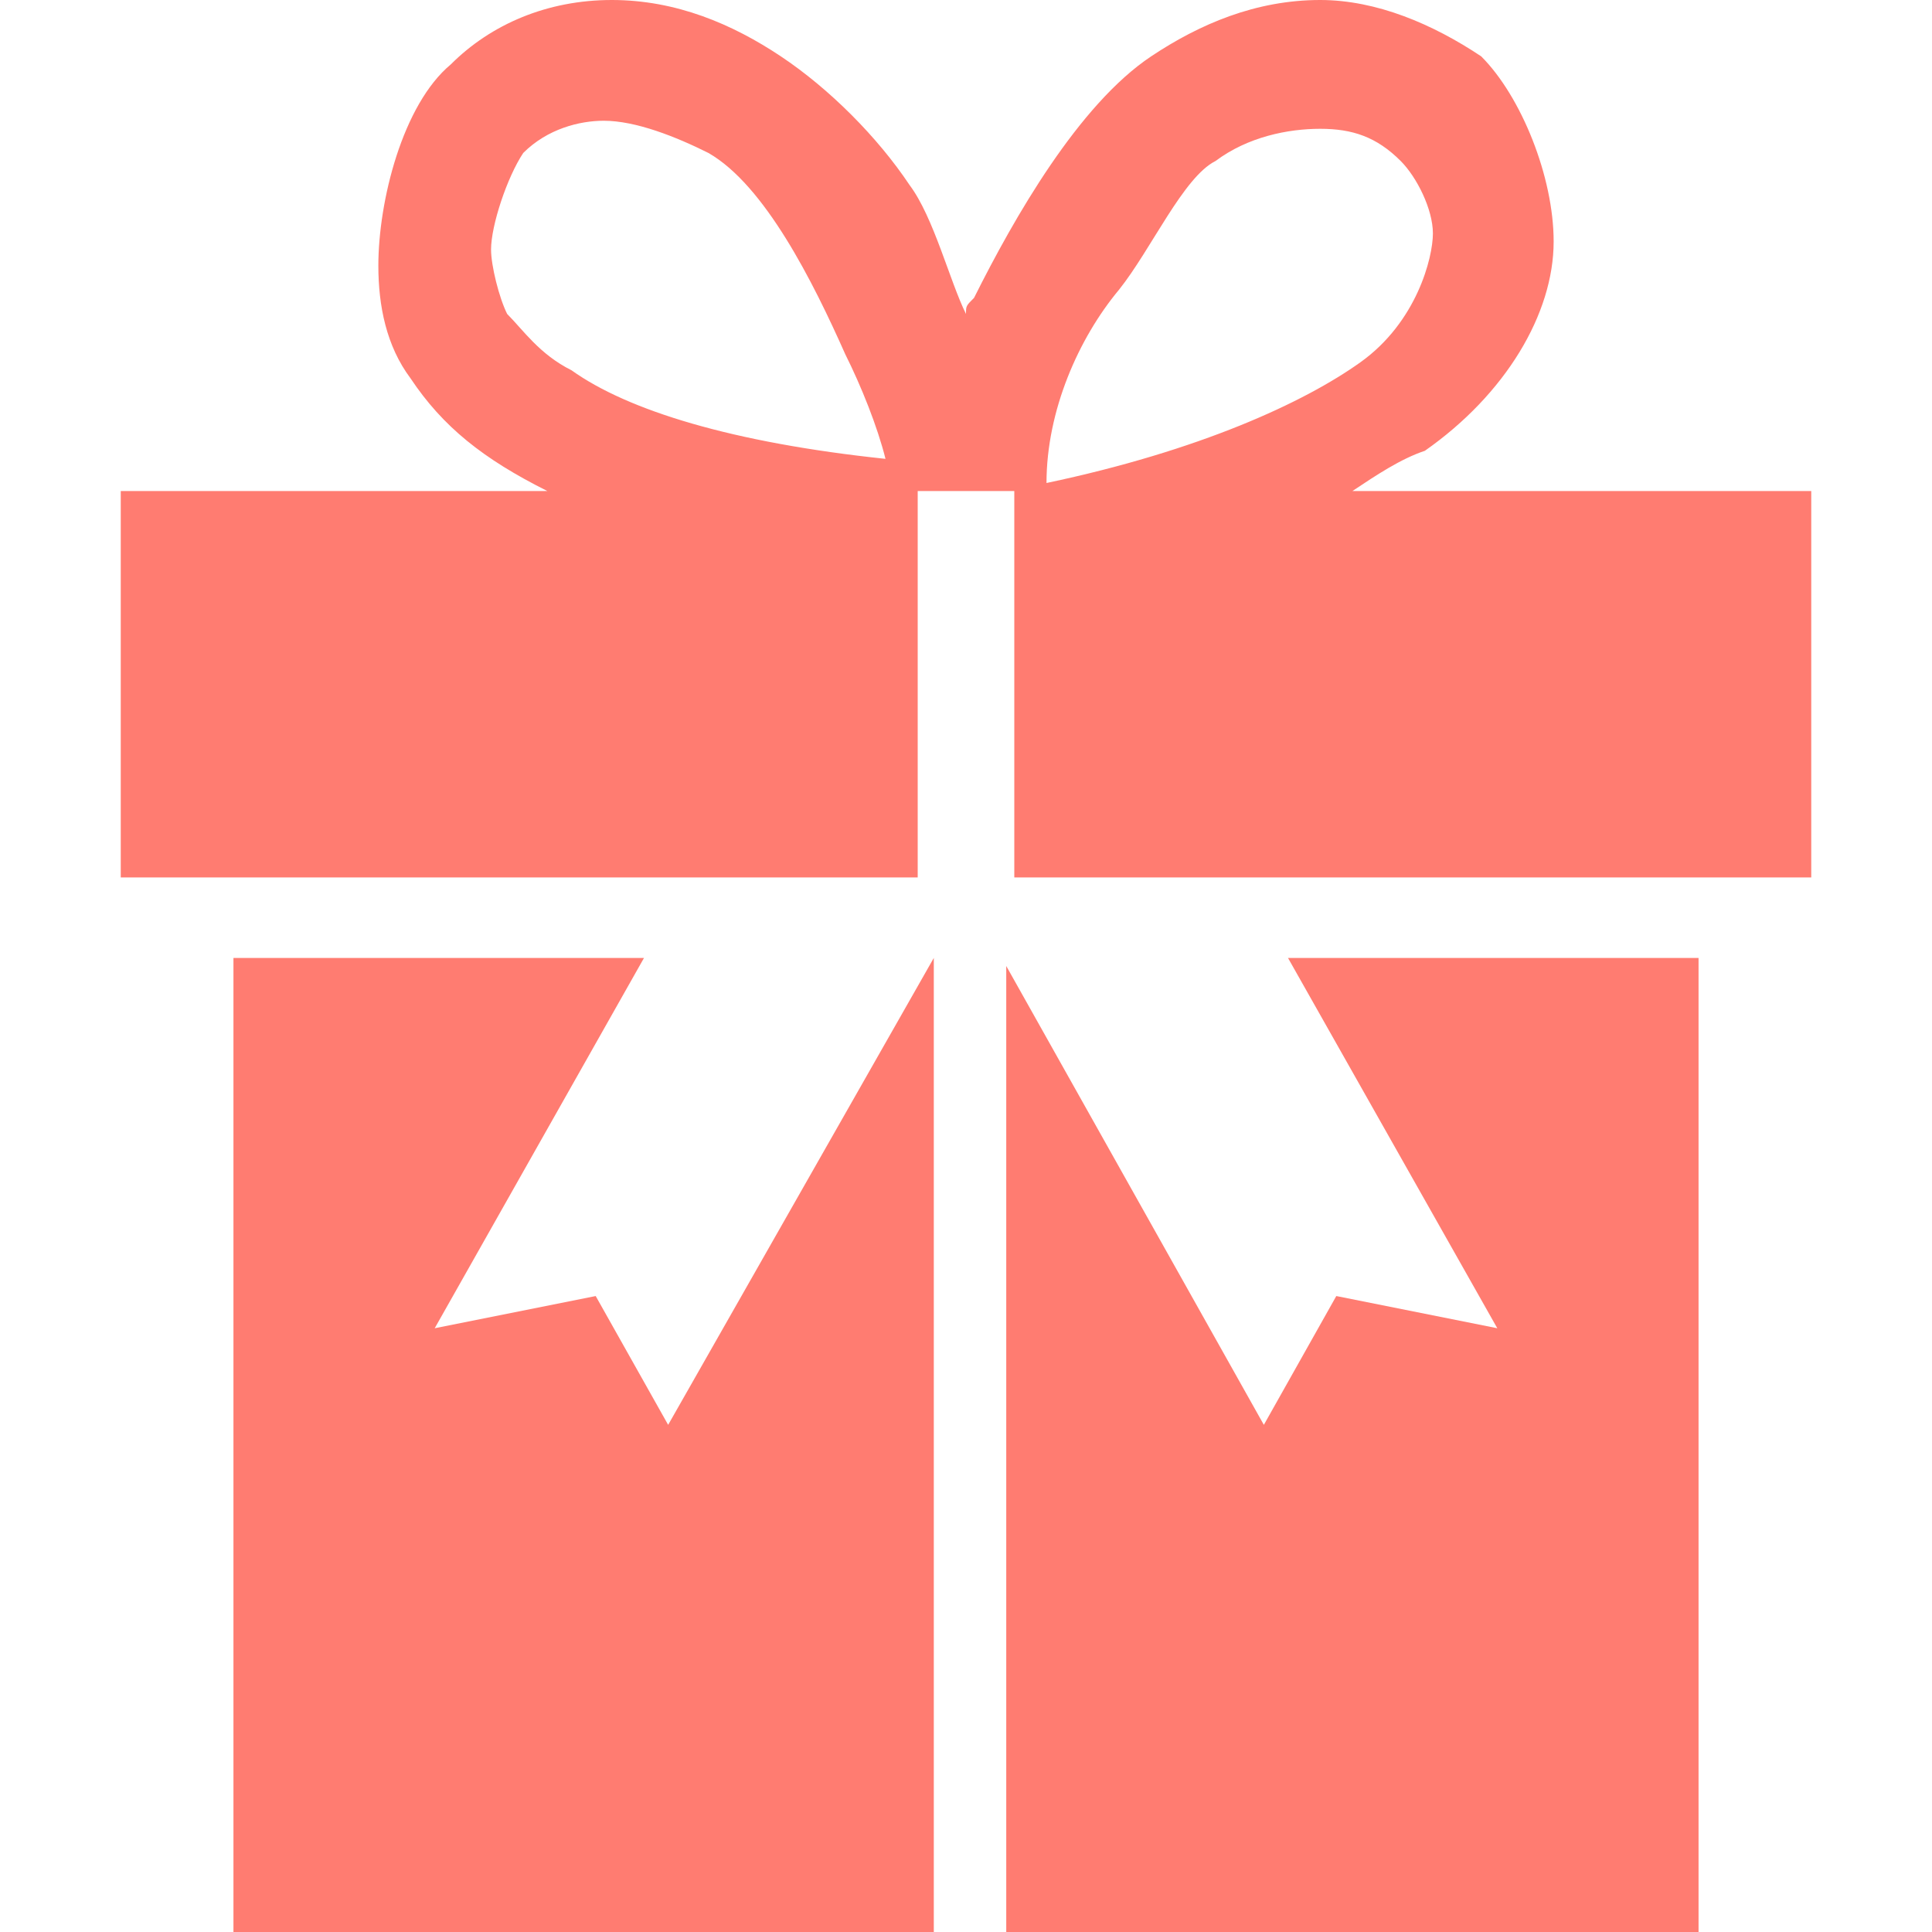
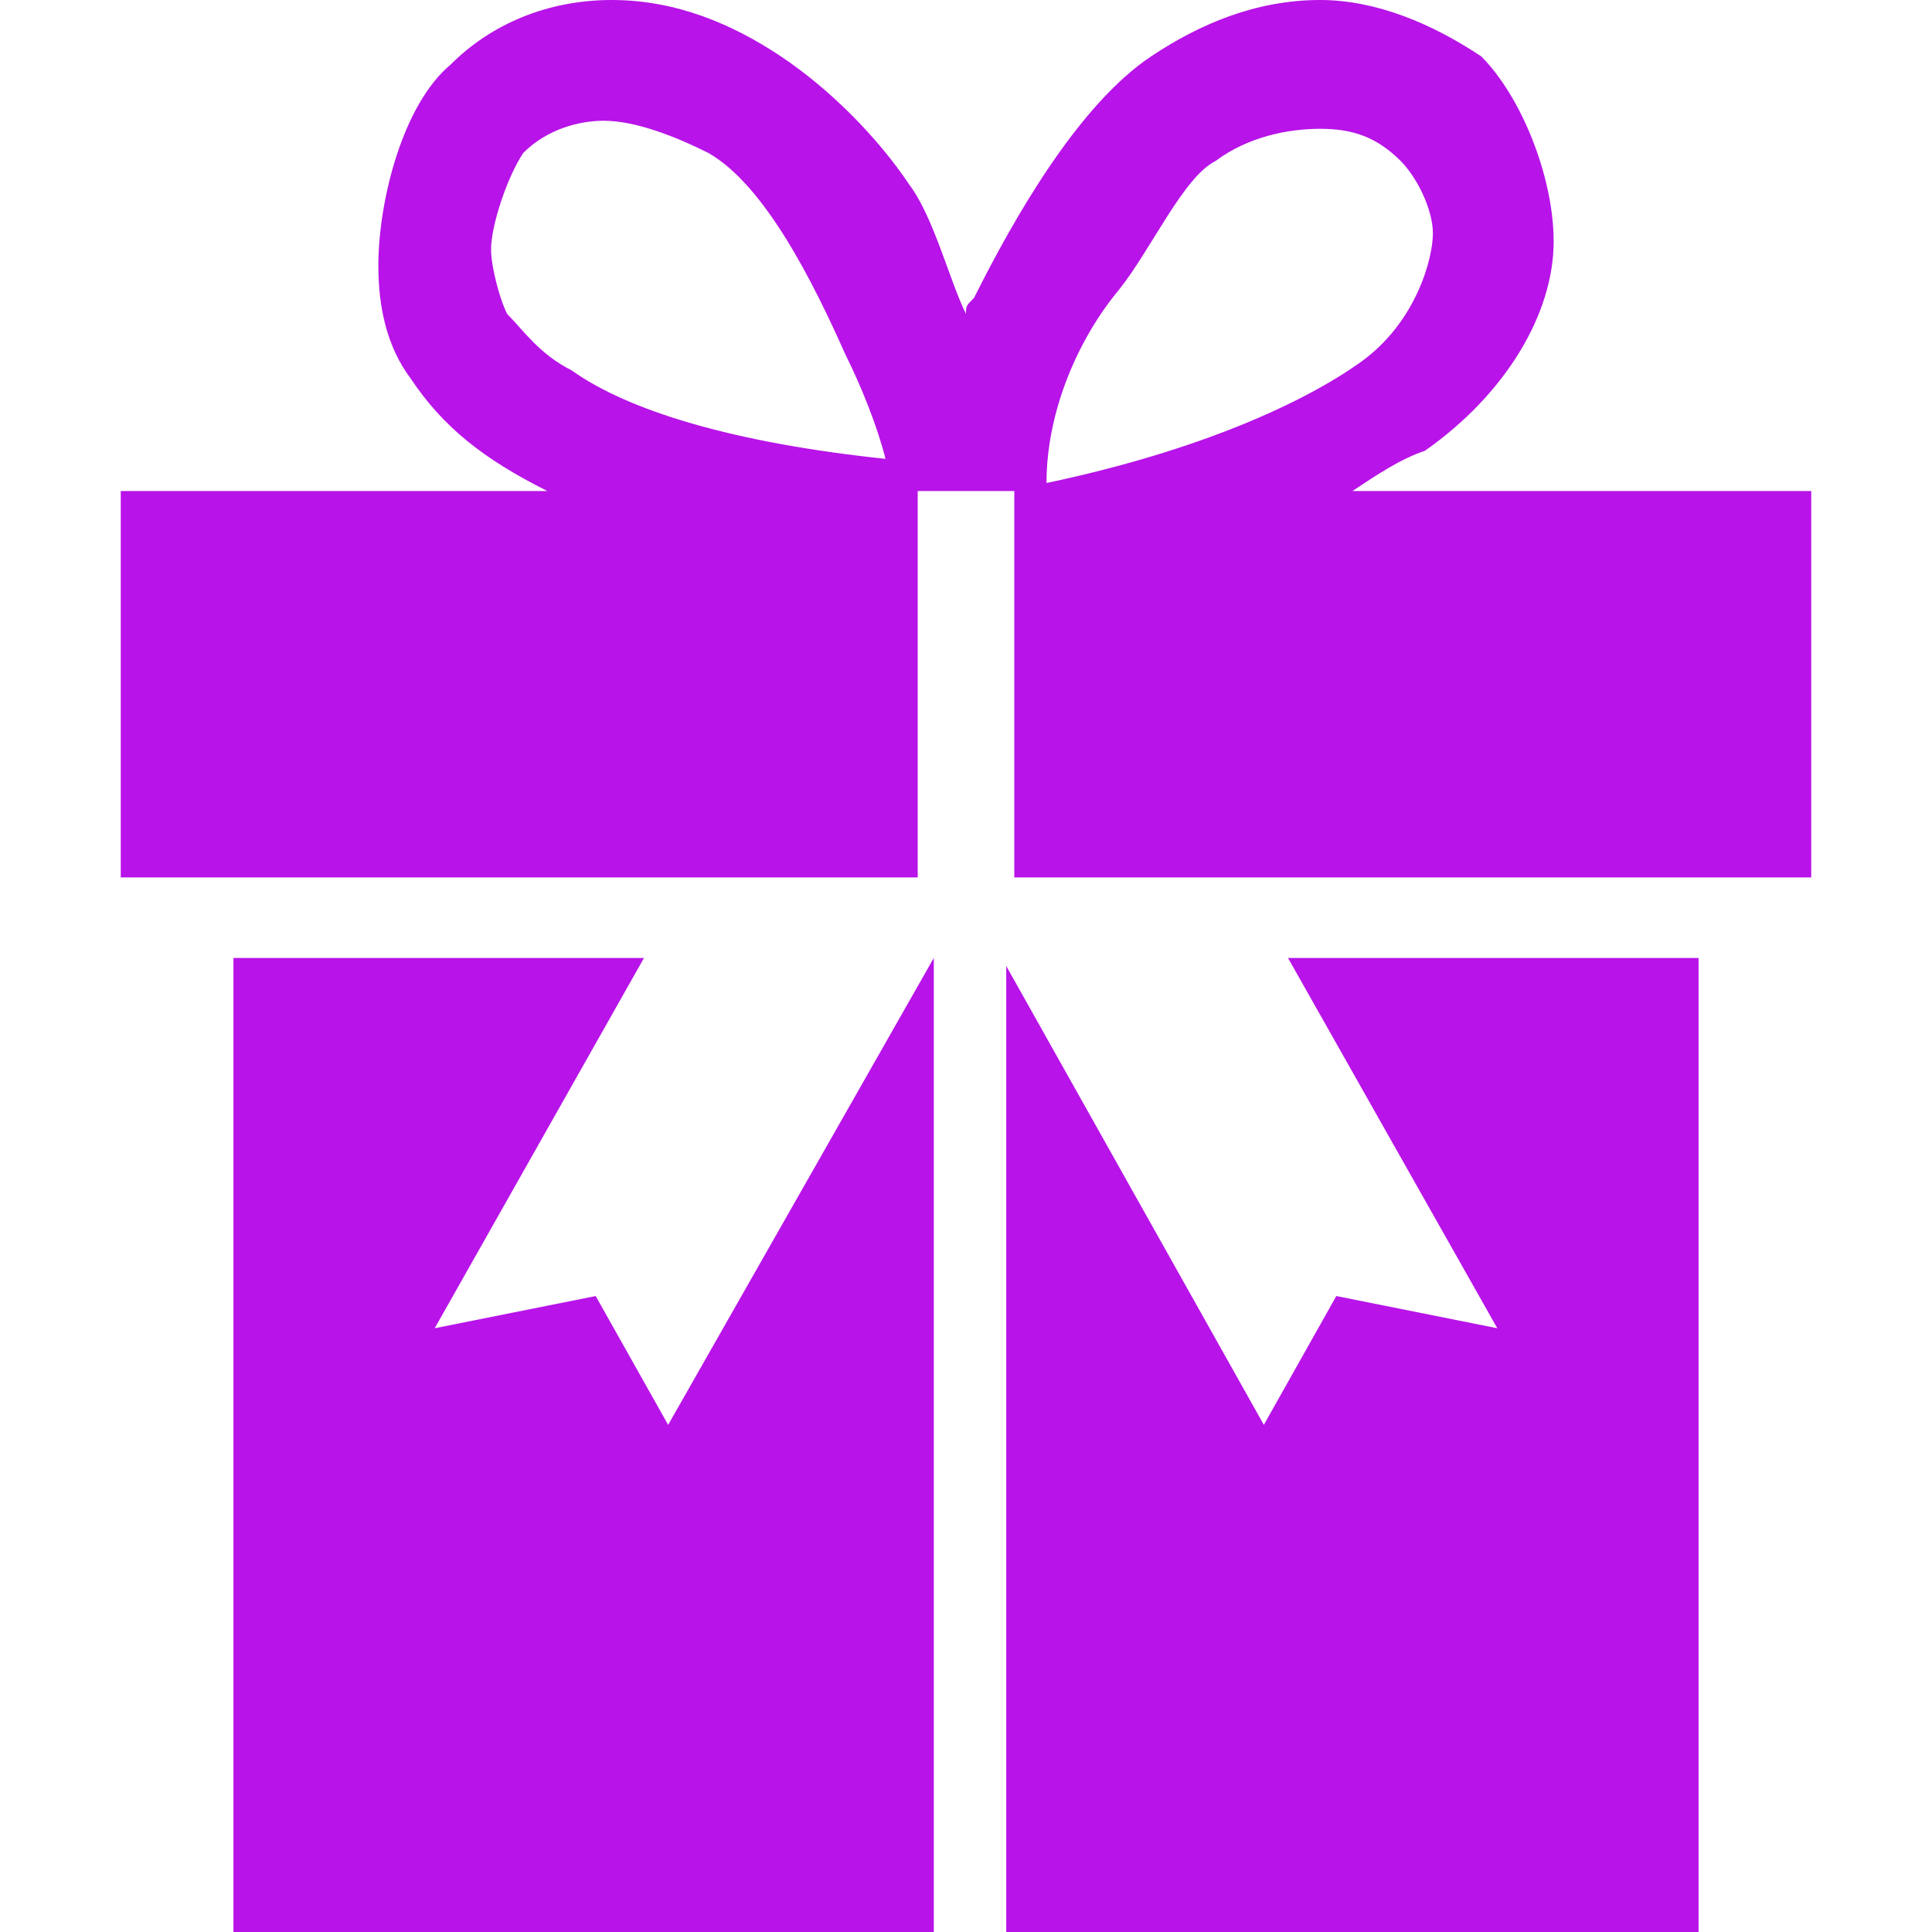
<svg xmlns="http://www.w3.org/2000/svg" version="1.1" id="Capa_1" x="0px" y="0px" viewBox="0 0 24 24" style="enable-background:new 0 0 24 24;" xml:space="preserve">
  <style type="text/css">
- 	.st0{fill:#ff7c71;}
+ 	.st0{fill:#b813e9;}
</style>
  <g>
    <g id="c34_present">
      <polygon class="st0" points="8.3,17.7 7.4,16.1 5.4,16.5 8,11.9 2.9,11.9 2.9,24 11.6,24 11.6,11.9   " />
      <path class="st0" d="M22.5,6.1h-5.7c0.3-0.2,0.6-0.4,0.9-0.5c1-0.7,1.6-1.7,1.6-2.6c0-0.8-0.4-1.8-0.9-2.3C17.8,0.3,17.1,0,16.4,0    c-0.8,0-1.5,0.3-2.1,0.7c-0.9,0.6-1.7,2-2.2,3C12,3.8,12,3.8,12,3.9c-0.2-0.4-0.4-1.2-0.7-1.6c-0.4-0.6-1-1.2-1.6-1.6    C9.1,0.3,8.4,0,7.6,0c-0.8,0-1.5,0.3-2,0.8C5,1.3,4.7,2.5,4.7,3.3c0,0.5,0.1,1,0.4,1.4c0.4,0.6,0.9,1,1.7,1.4H1.5l0,4.8h9.9V6.1    h1.2v4.8h9.9L22.5,6.1z M7.1,4.6C6.7,4.4,6.5,4.1,6.3,3.9C6.2,3.7,6.1,3.3,6.1,3.1c0-0.3,0.2-0.9,0.4-1.2c0.3-0.3,0.7-0.4,1-0.4h0    c0.4,0,0.9,0.2,1.3,0.4c0.7,0.4,1.3,1.6,1.7,2.5c0.2,0.4,0.4,0.9,0.5,1.3C9.1,5.5,7.8,5.1,7.1,4.6z M13.9,3.6    c0.4-0.5,0.8-1.4,1.2-1.6c0.4-0.3,0.9-0.4,1.3-0.4h0c0.4,0,0.7,0.1,1,0.4c0.2,0.2,0.4,0.6,0.4,0.9c0,0.3-0.2,1.1-0.9,1.6    c-0.7,0.5-2,1.1-3.9,1.5C13,5.1,13.4,4.2,13.9,3.6z" />
      <polygon class="st0" points="18.6,16.5 16.6,16.1 15.7,17.7 12.5,12 12.5,24 21.1,24 21.1,11.9 16,11.9   " />
      <path class="st0" d="M12.5,11.9" />
    </g>
    <g id="Capa_1_195_">
	</g>
  </g>
</svg>
